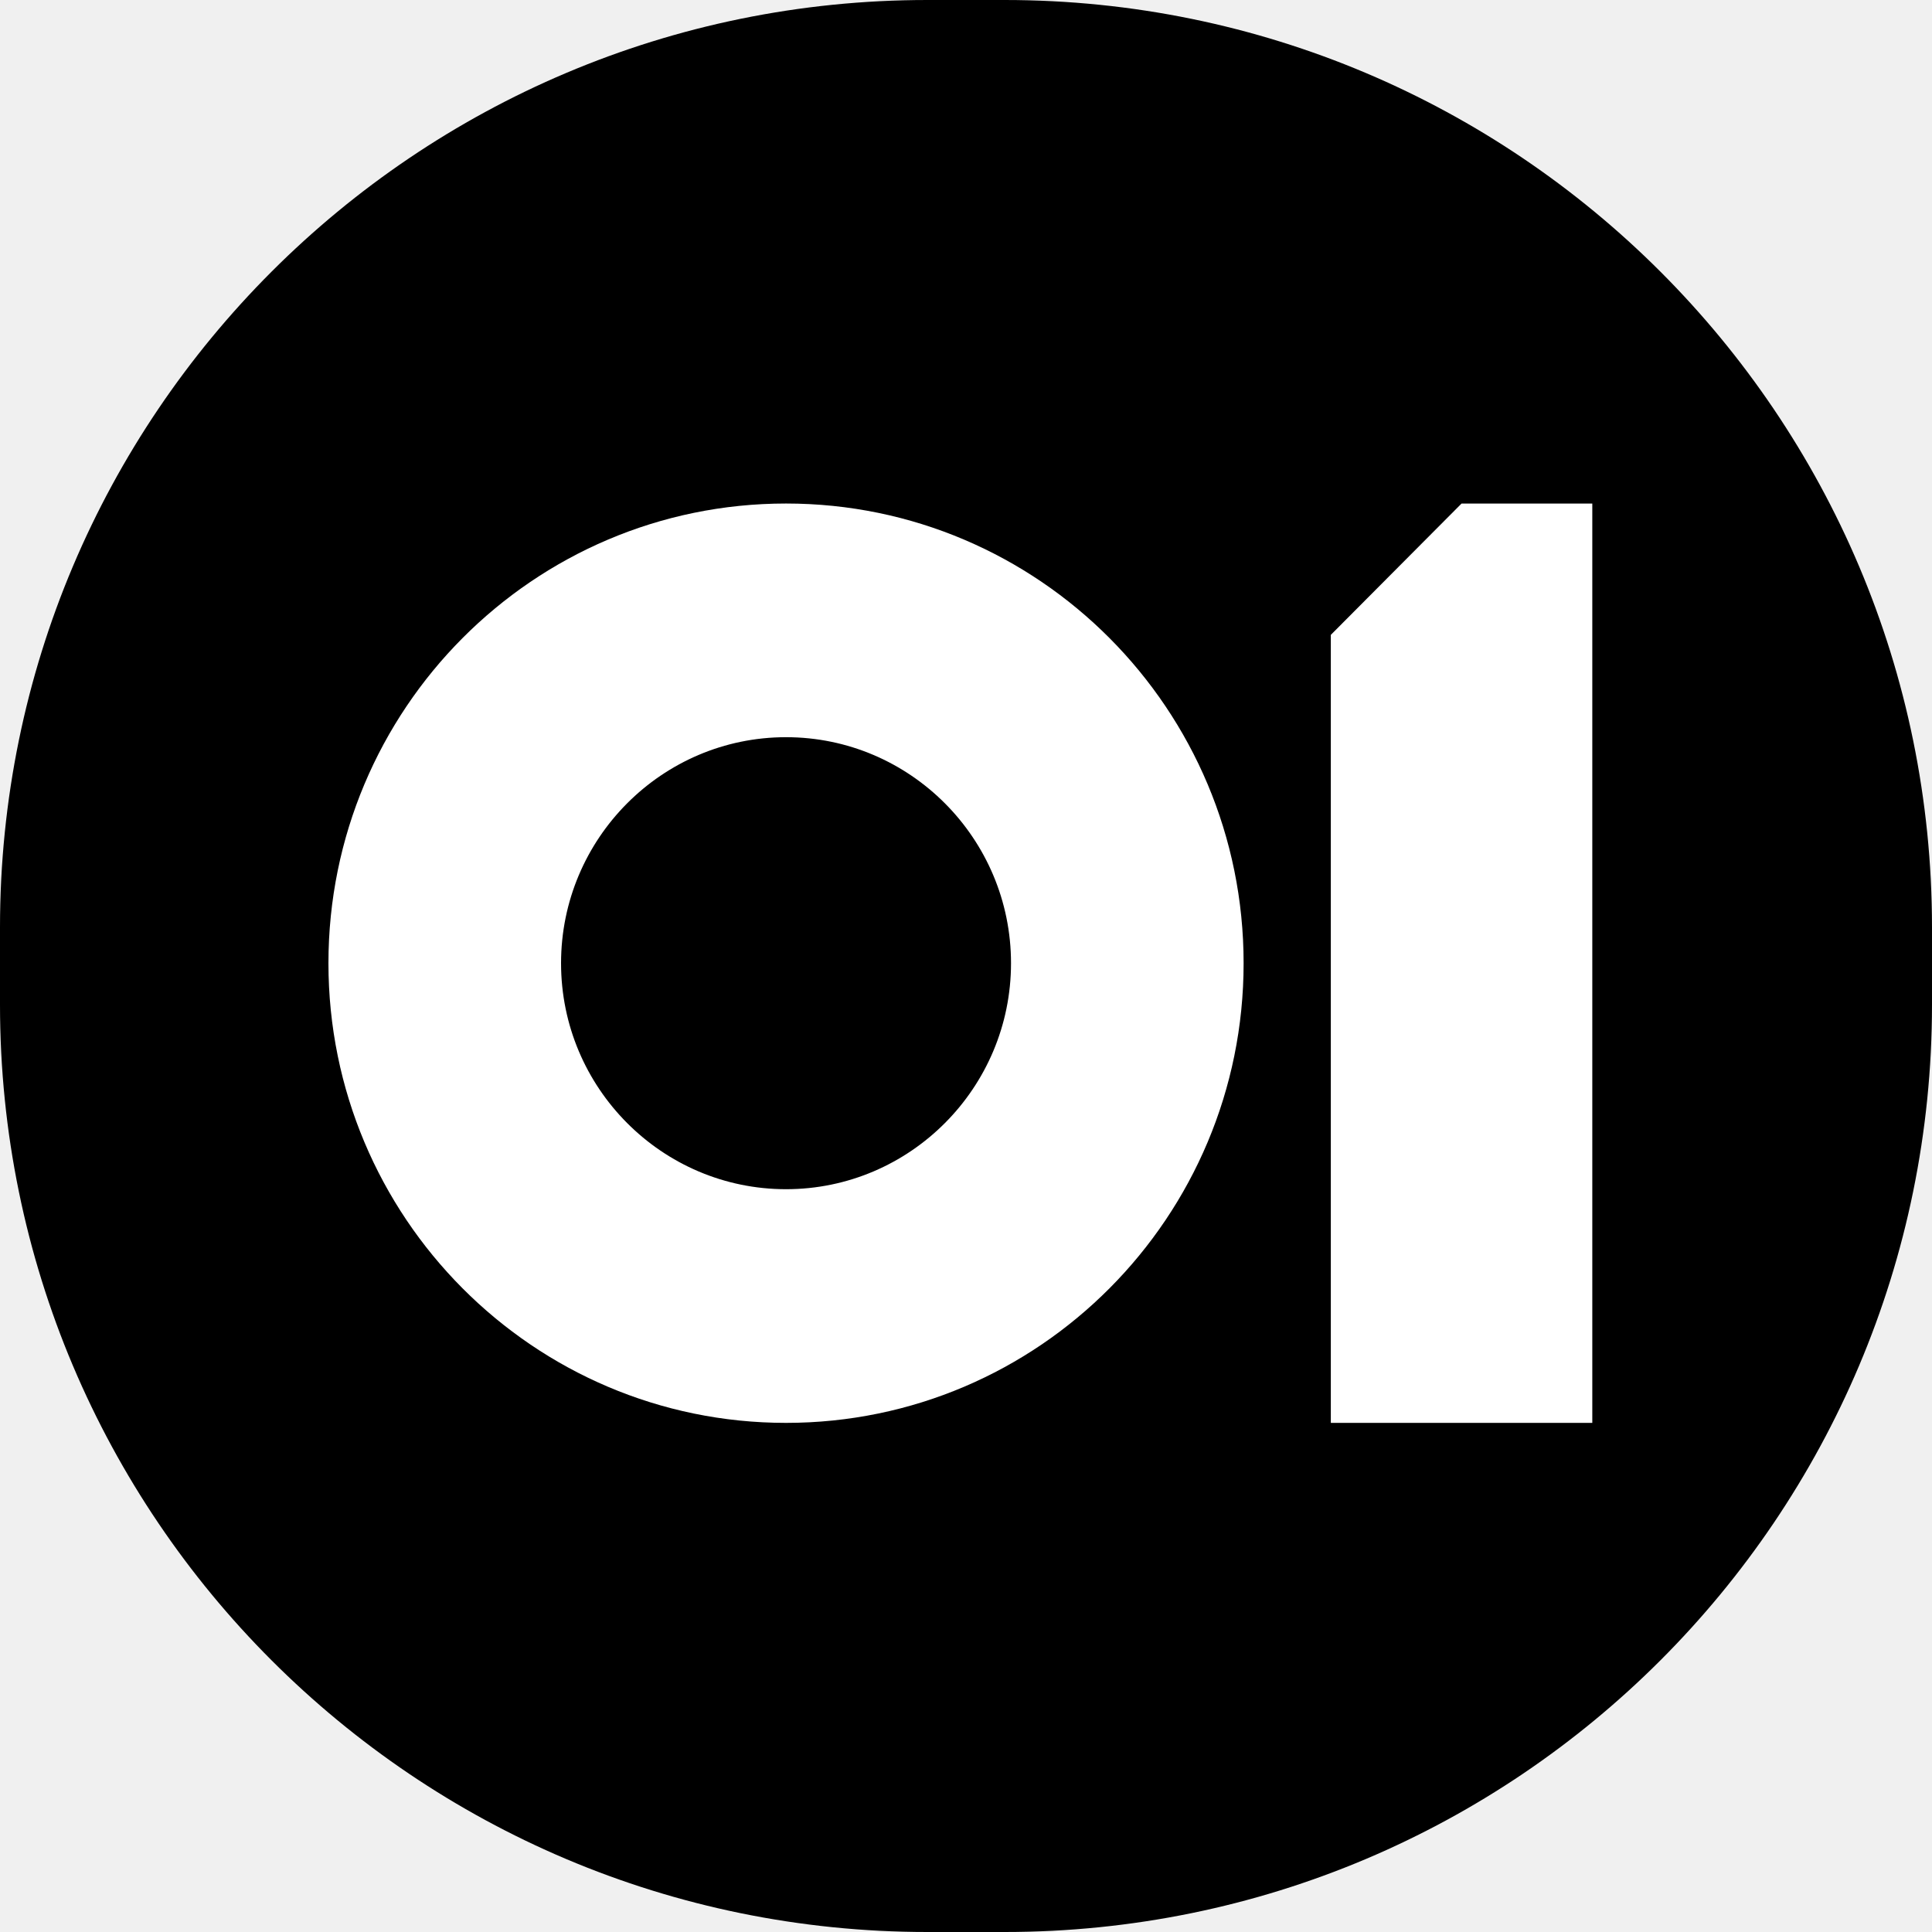
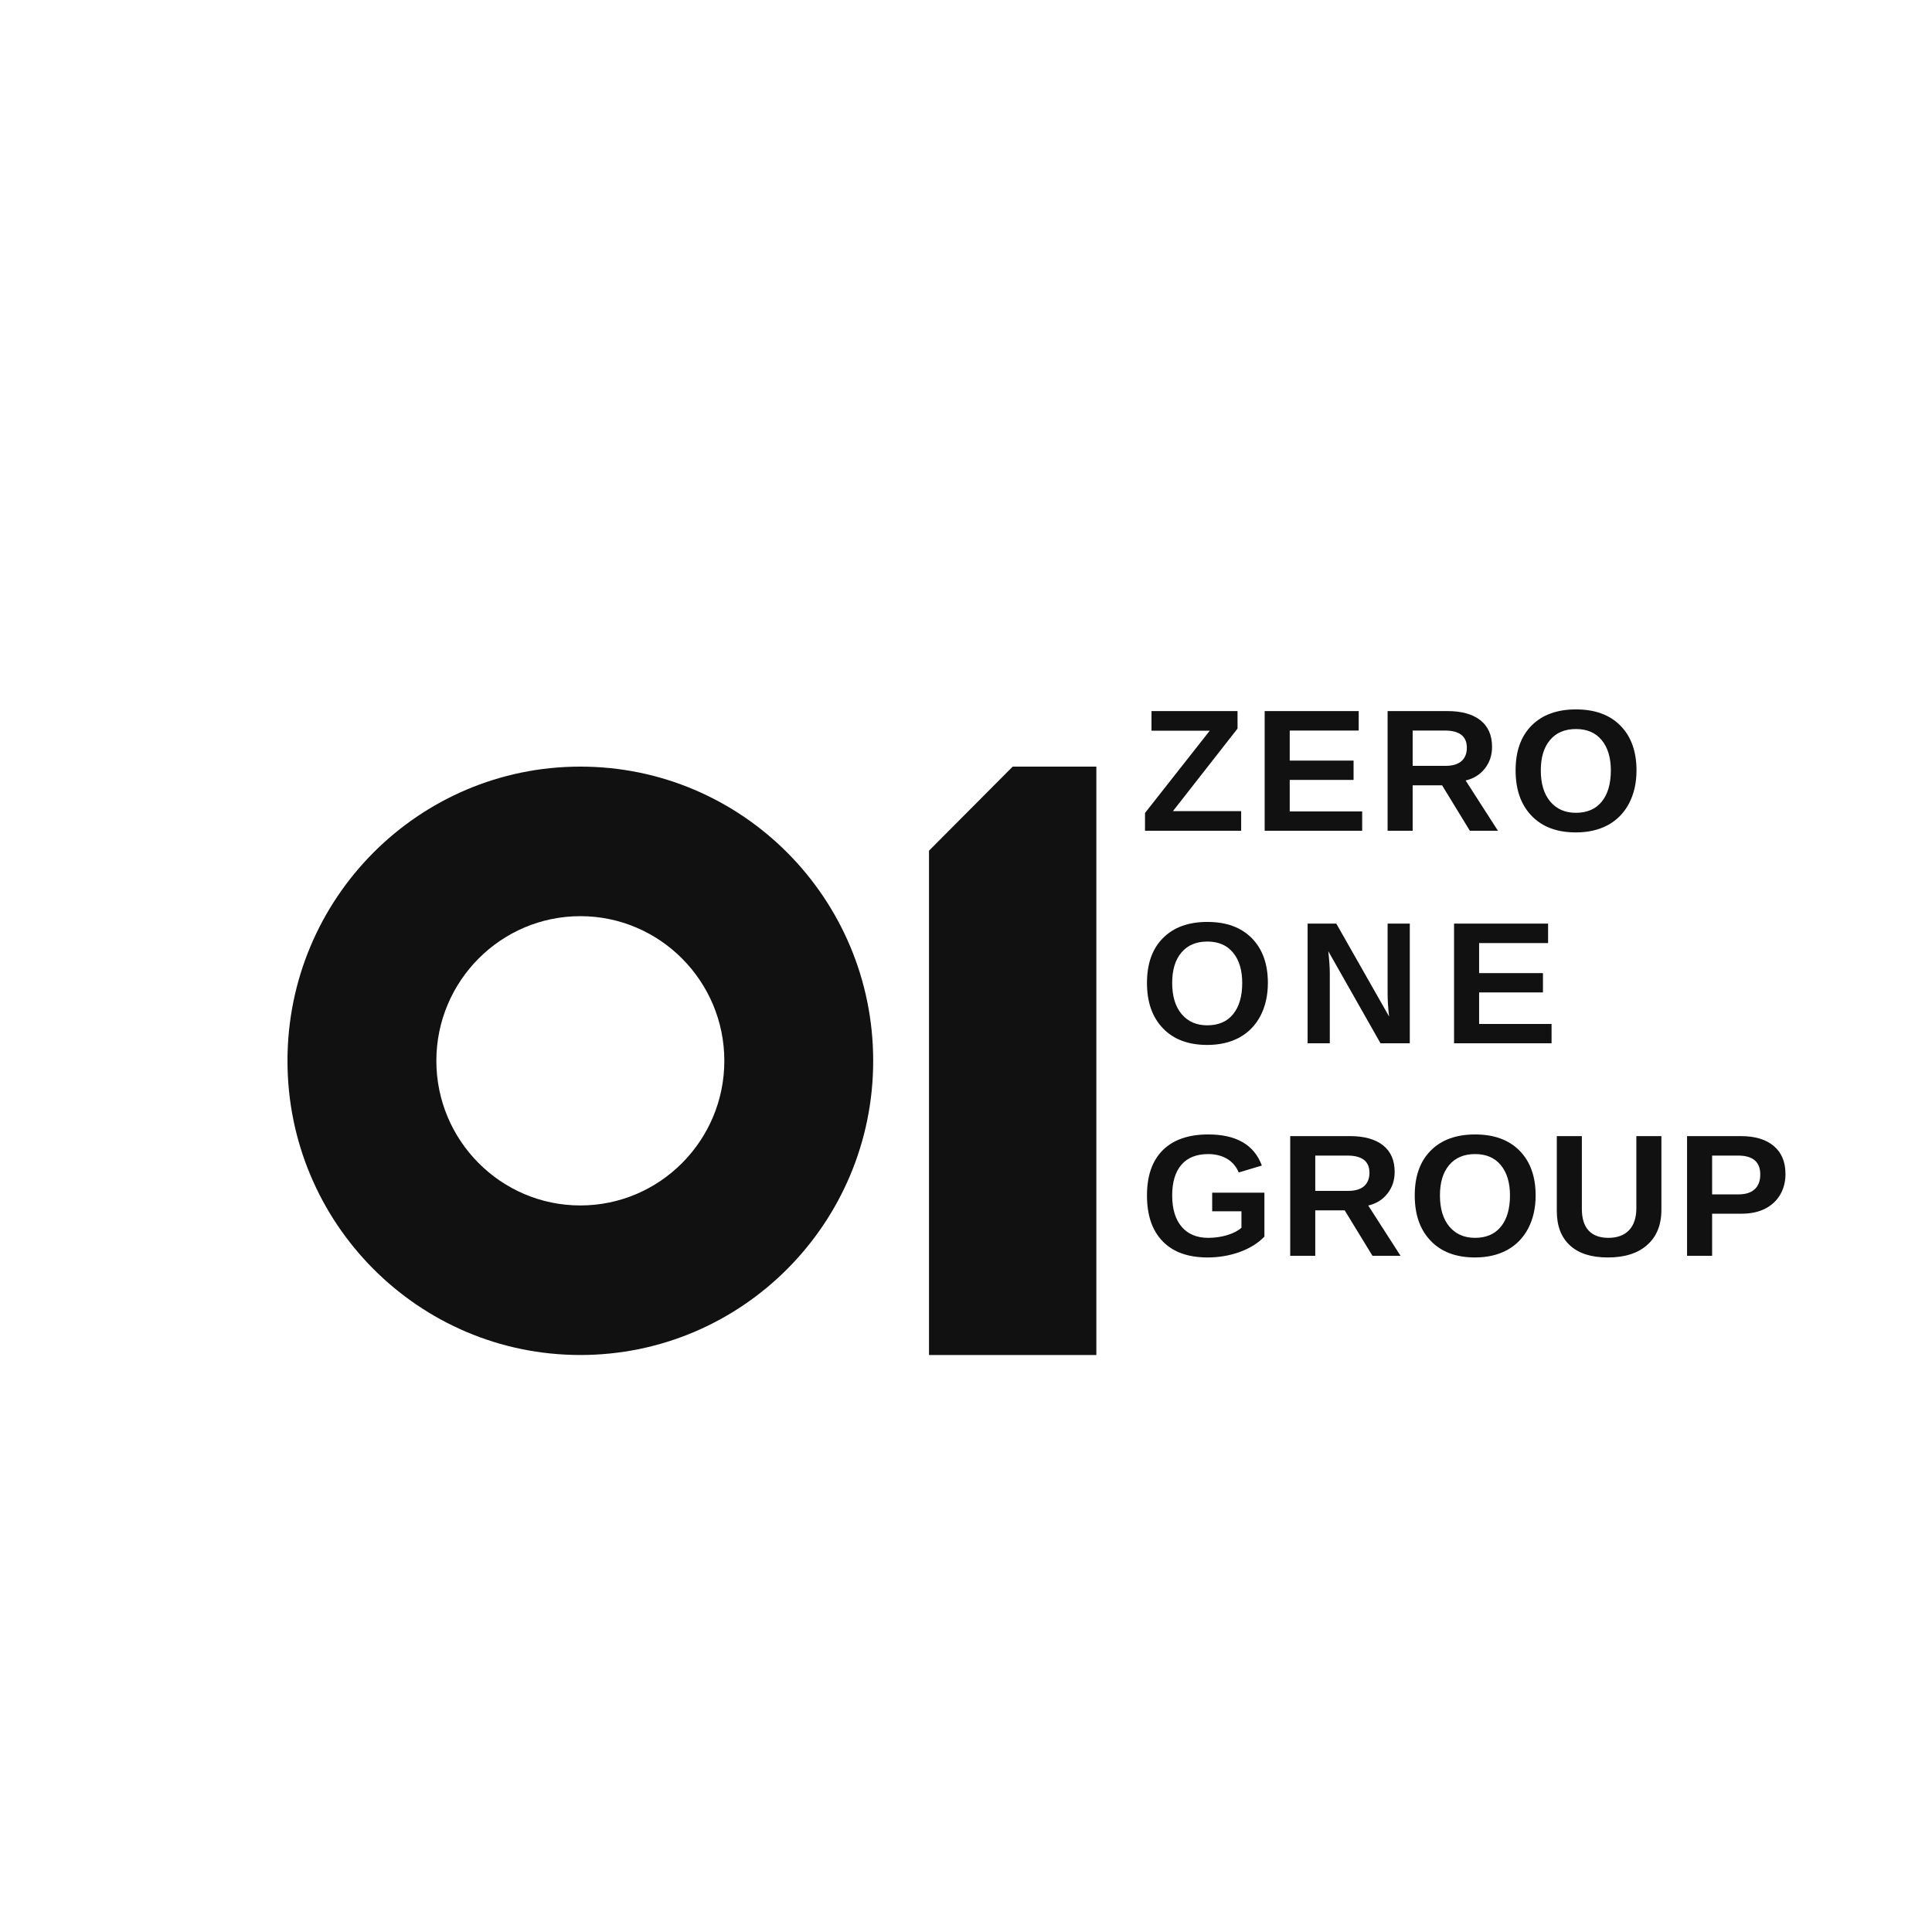
- <svg xmlns="http://www.w3.org/2000/svg" width="100" height="100" viewBox="0 0 100 100" fill="none" role="img" aria-label="Zero One Group">
-   <rect width="100" height="100" rx="48" fill="#000000" />
-   <path d="M40.685 38.157C47.106 38.157 52.33 43.404 52.33 49.855C52.33 56.305 47.106 61.553 40.685 61.553C34.263 61.553 29.04 56.305 29.04 49.855C29.04 43.404 34.263 38.157 40.685 38.157ZM40.685 26.062C27.604 26.062 17 36.714 17 49.855C17 62.995 27.604 73.648 40.685 73.648C53.765 73.648 64.369 62.995 64.369 49.855C64.369 36.714 53.765 26.062 40.685 26.062Z" fill="#FFFFFF" />
-   <path d="M82.417 26.062V73.648H68.883V32.861L75.65 26.063H82.417V26.062ZM82.417 26.062V73.648H68.883" fill="#FFFFFF" />
+ <svg xmlns="http://www.w3.org/2000/svg" width="200" height="200" viewBox="0 0 200 200" fill="none" role="img" aria-label="Zero One Group">
+   <rect width="200" height="200" fill="#FFFFFF" />
+   <g transform="translate(8 46) scale(1.28)" fill="#111111">
+     <path d="M40.685 38.157C47.106 38.157 52.33 43.404 52.33 49.855C52.33 56.305 47.106 61.553 40.685 61.553C34.263 61.553 29.04 56.305 29.04 49.855C29.04 43.404 34.263 38.157 40.685 38.157ZM40.685 26.062C27.604 26.062 17 36.714 17 49.855C17 62.995 27.604 73.648 40.685 73.648C53.765 73.648 64.369 62.995 64.369 49.855C64.369 36.714 53.765 26.062 40.685 26.062Z" />
+     <path d="M82.417 26.062V73.648H68.883V32.861L75.65 26.063H82.417V26.062ZM82.417 26.062V73.648H68.883" />
+   </g>
+   <text x="118" y="86" fill="#111111" font-family="Arial, Helvetica, sans-serif" font-size="18" font-weight="800" letter-spacing="0.04em">ZERO</text>
+   <text x="118" y="108" fill="#111111" font-family="Arial, Helvetica, sans-serif" font-size="18" font-weight="800" letter-spacing="0.12em">ONE</text>
+   <text x="118" y="130" fill="#111111" font-family="Arial, Helvetica, sans-serif" font-size="18" font-weight="800" letter-spacing="0.02em">GROUP</text>
</svg>
